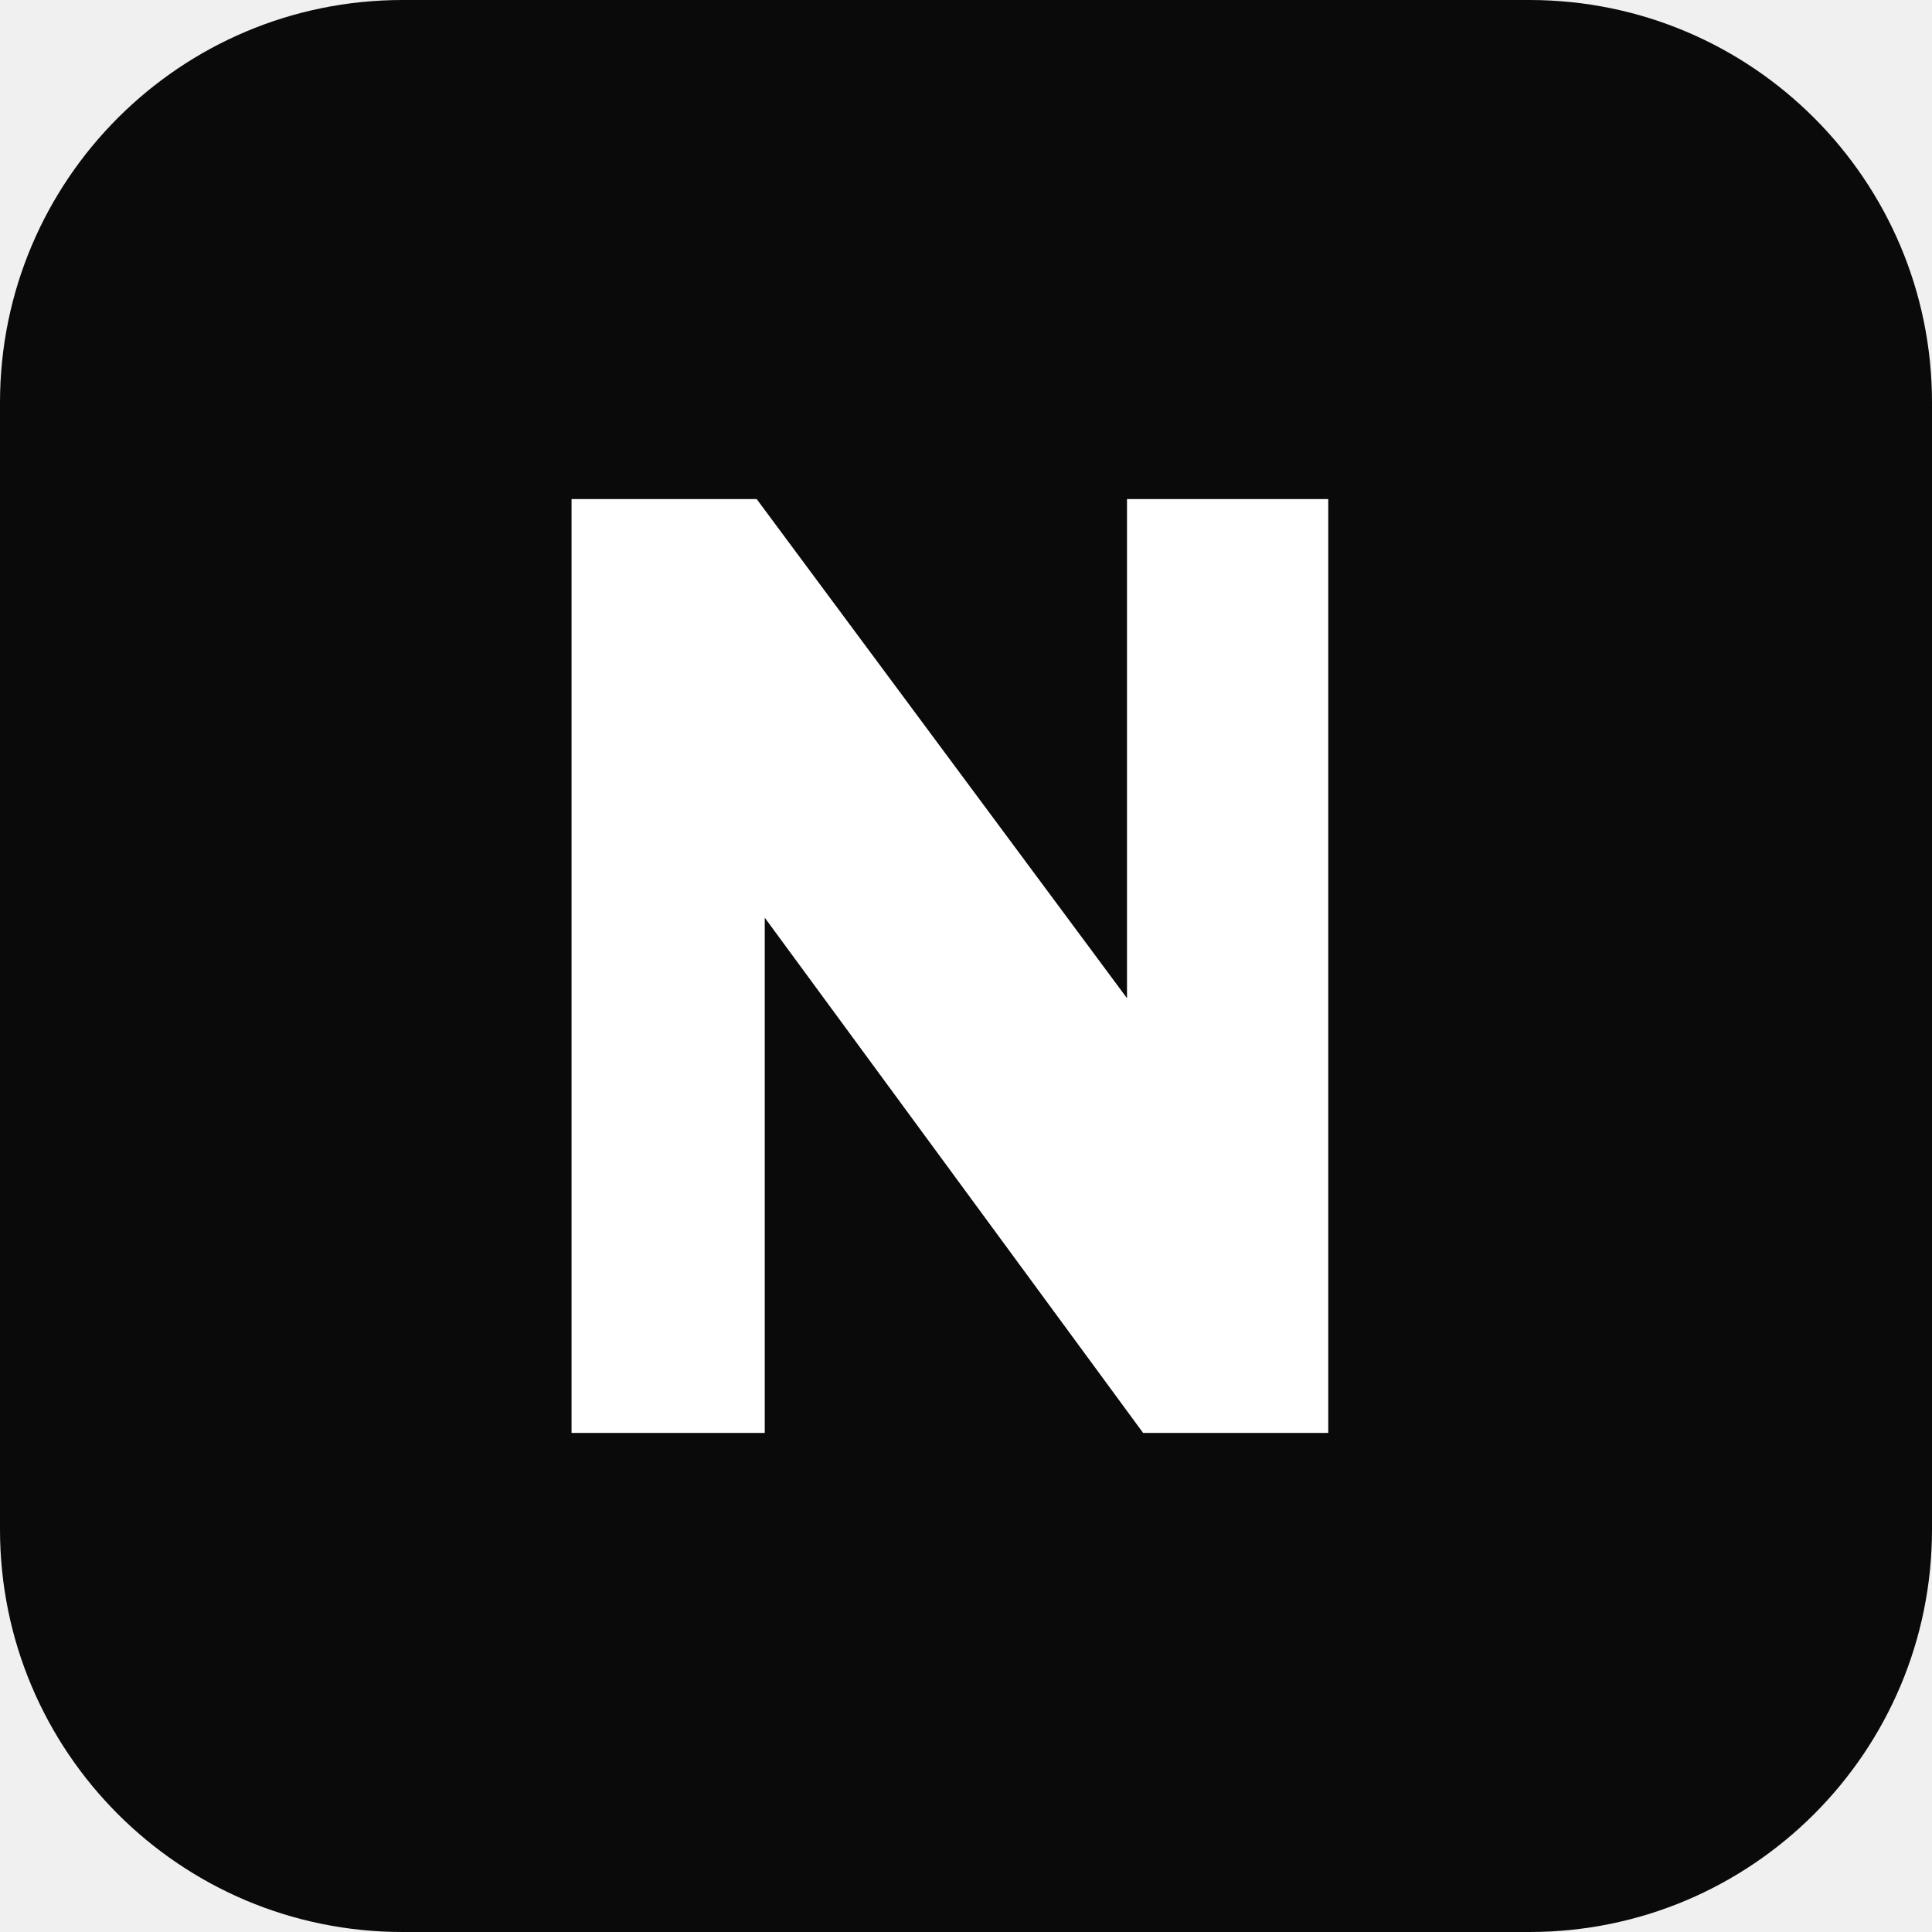
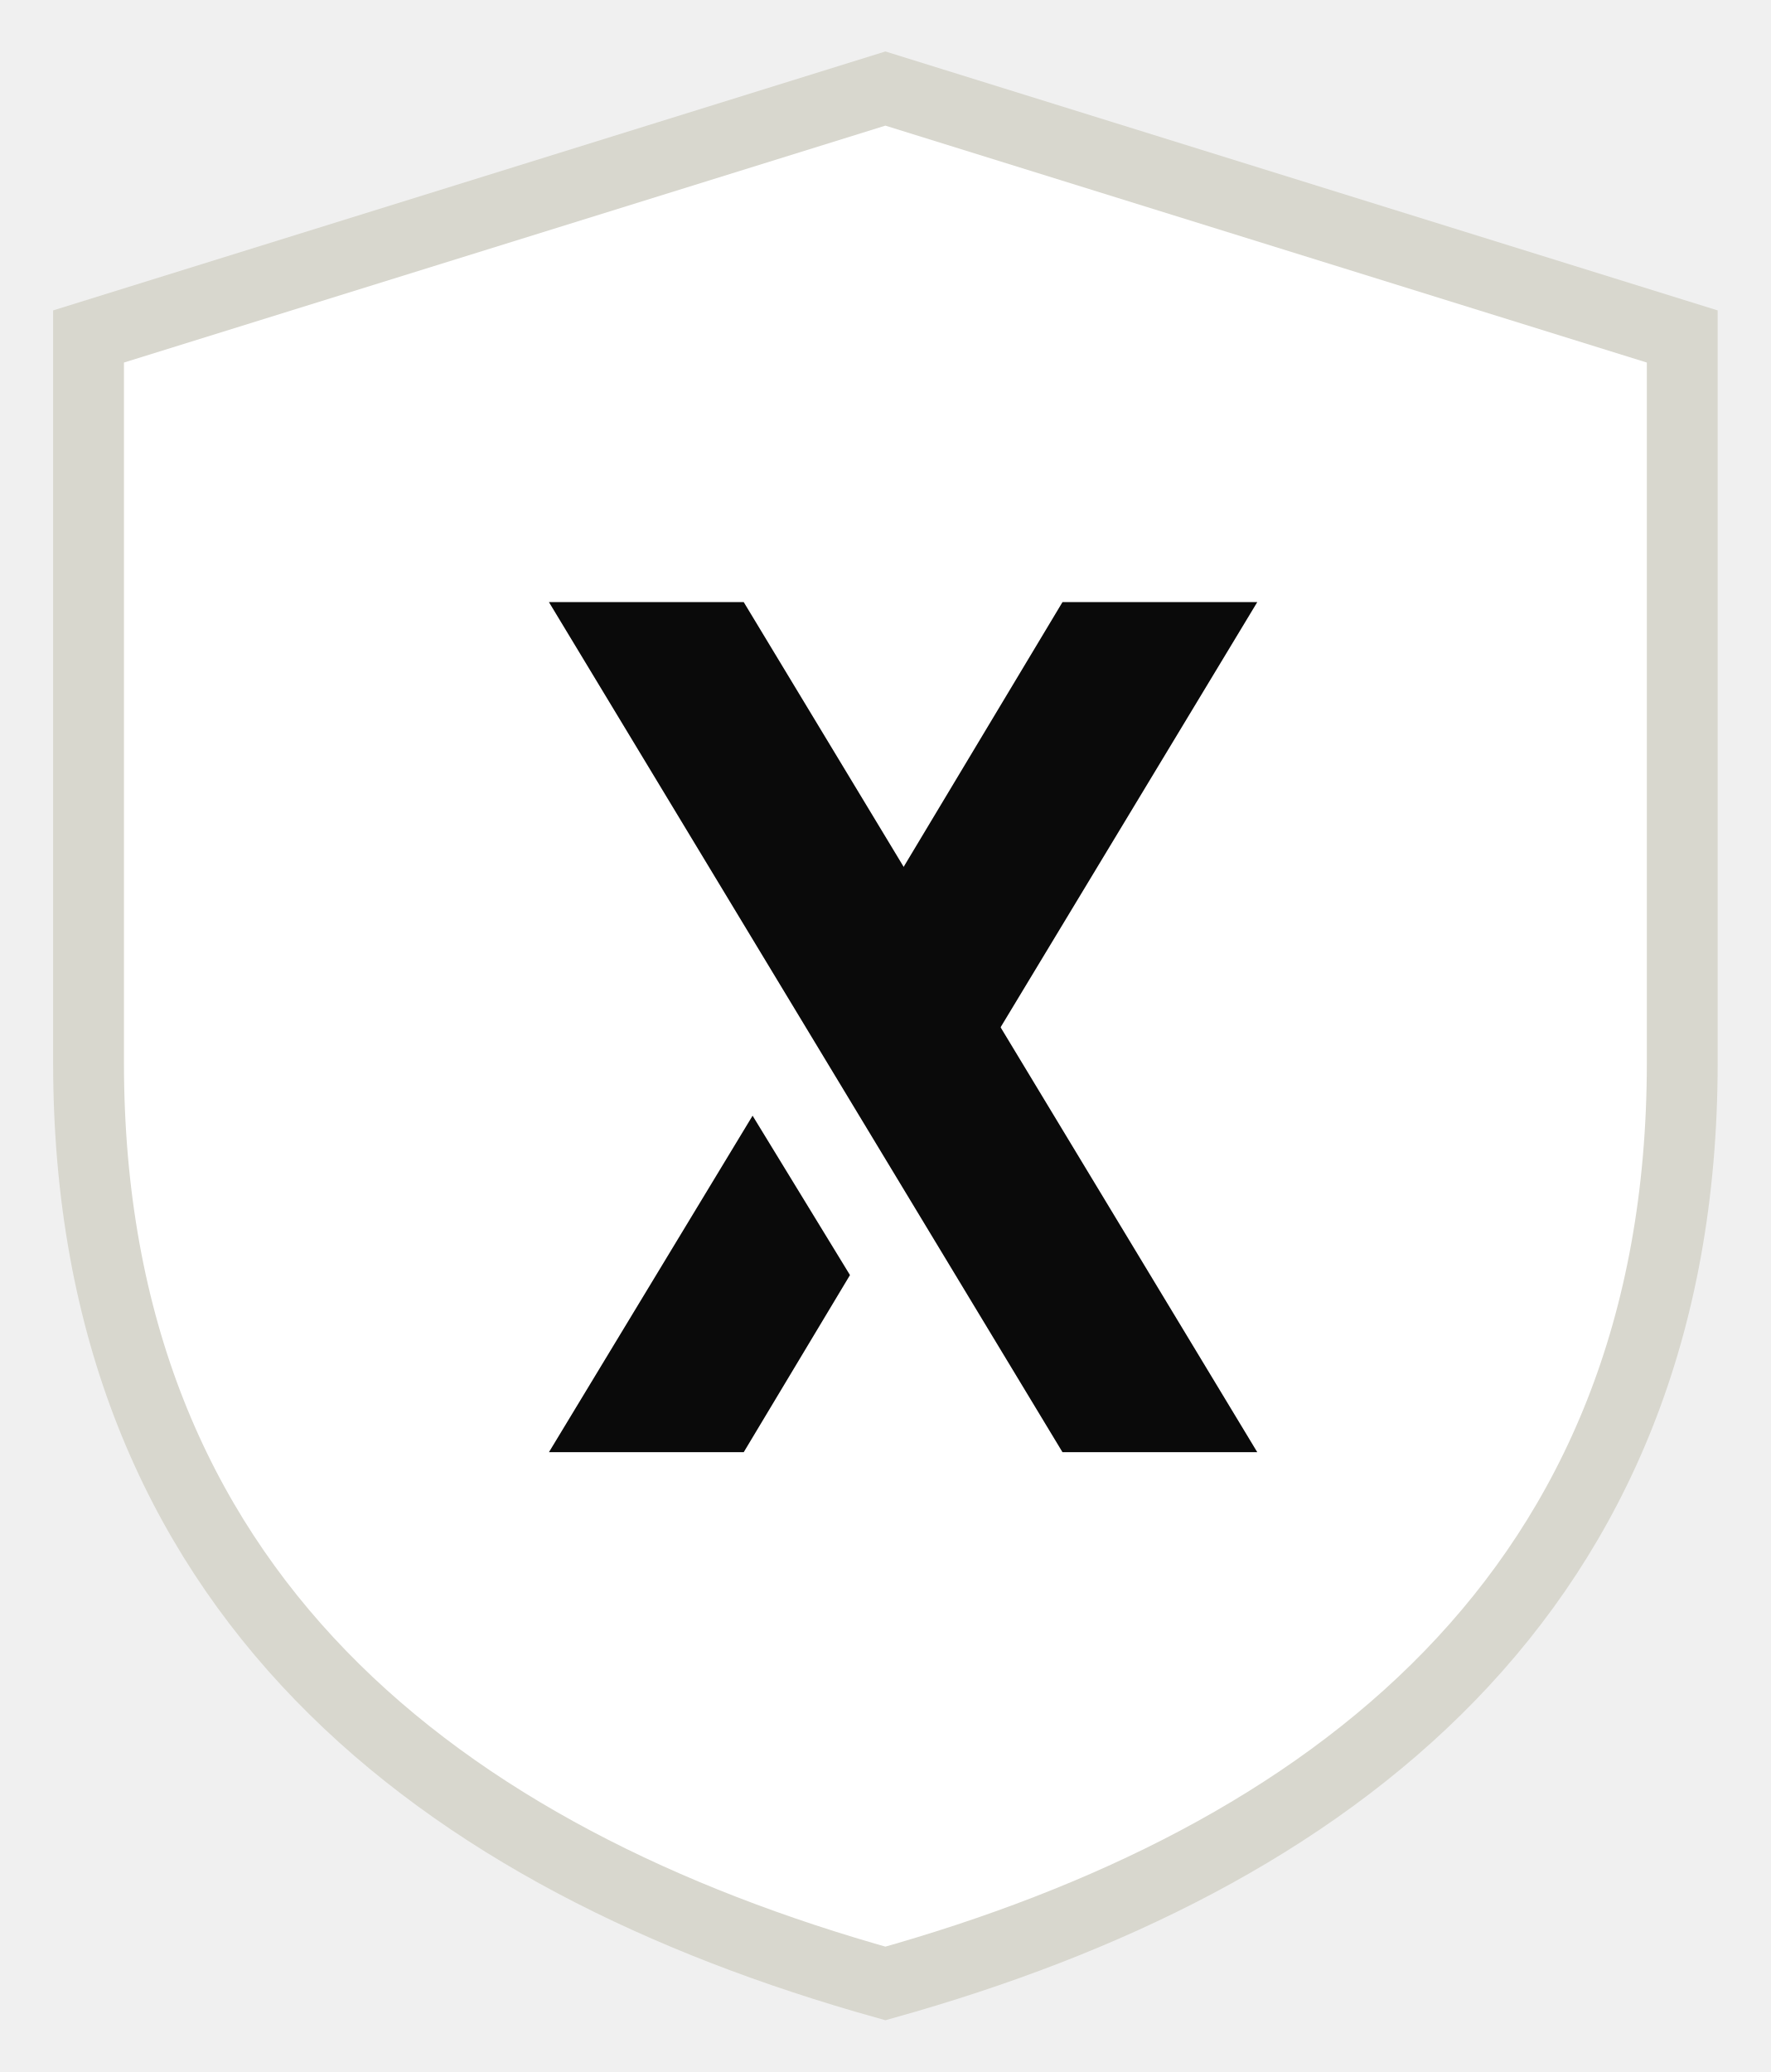
- <svg xmlns="http://www.w3.org/2000/svg" viewBox="0 0 24 24" role="img">
-   <rect width="24" height="24" rx="5" fill="#0a0a0a" />
-   <path fill="#ffffff" d="M7.1 6.2h2.3L14 12.4V6.2h2.5v11.6h-2.3L9.5 11.4v6.4H7.1V6.2z" />
+ <svg xmlns="http://www.w3.org/2000/svg" viewBox="0 0 100 117" role="img">
+   <path d="M50 5 L95 19 V60 C95 90 75 105 50 112 C25 105 5 90 5 60 V19 Z" fill="#ffffff" stroke="#d8d7ce" stroke-width="4" />
+   <g fill="#0a0a0a">
+     <polygon points="31,34 42,34 71,82 60,82" />
+     <polygon points="60,34 71,34 55,60.5 49.5,51.5" />
+     <polygon points="42.5,63 48,72 42,82 31,82" />
+   </g>
</svg>
